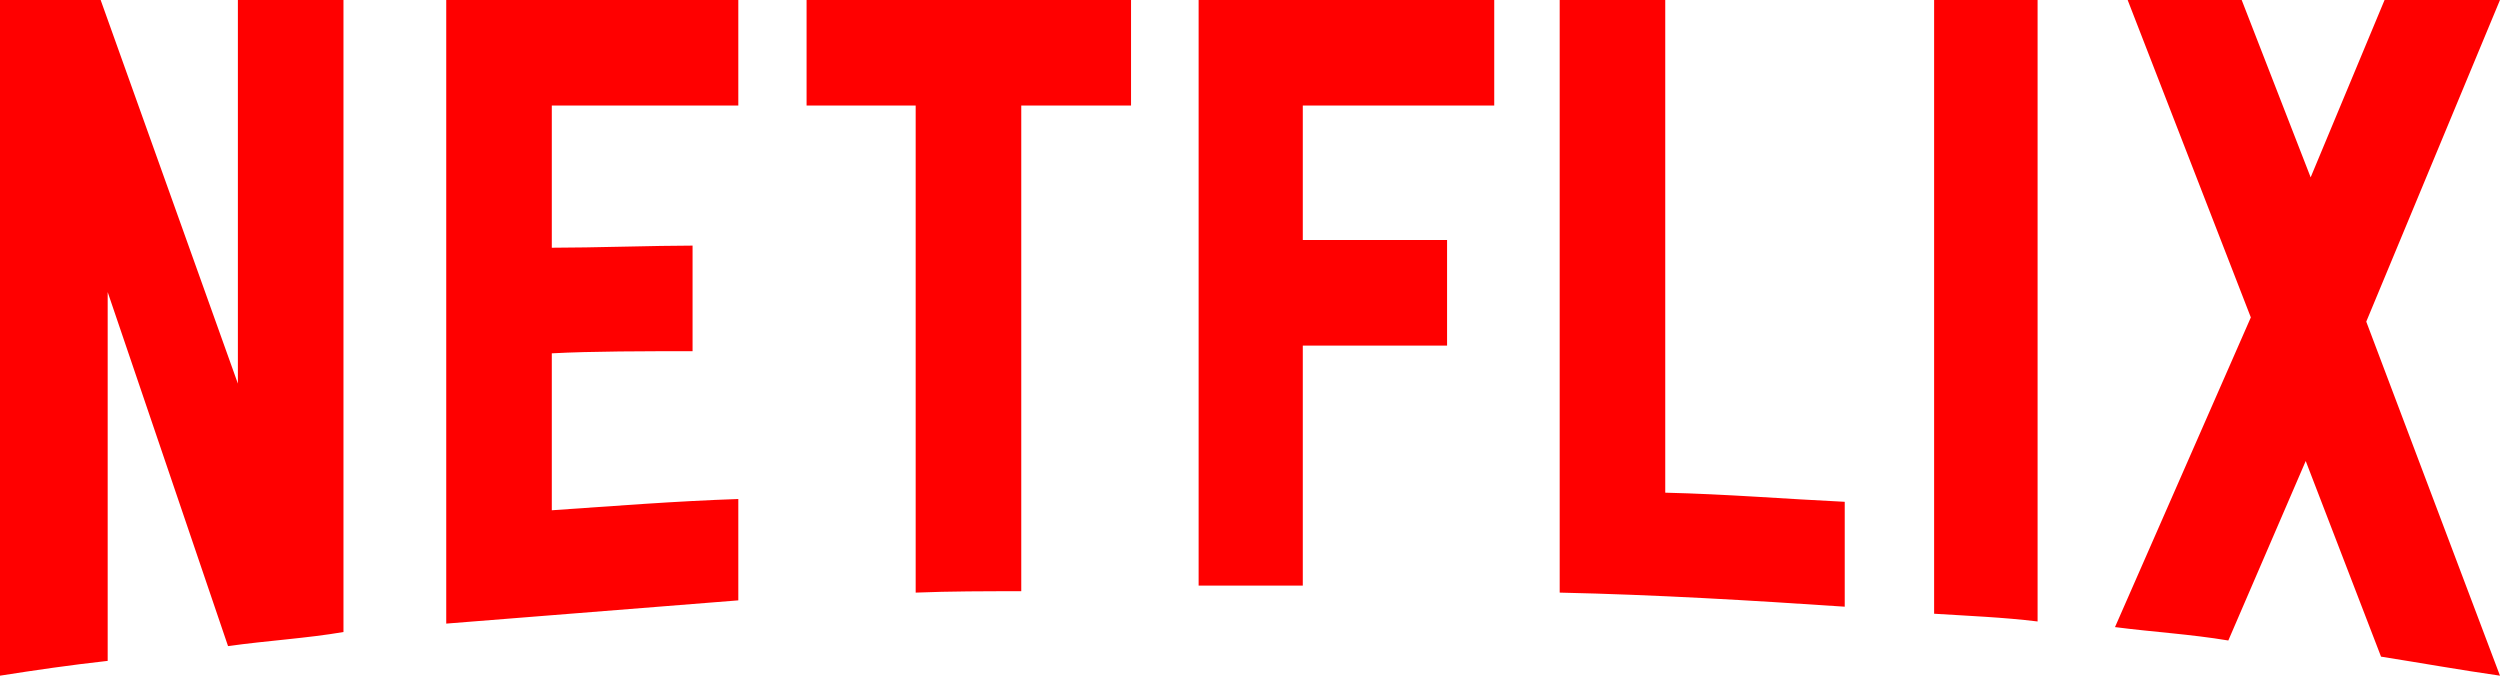
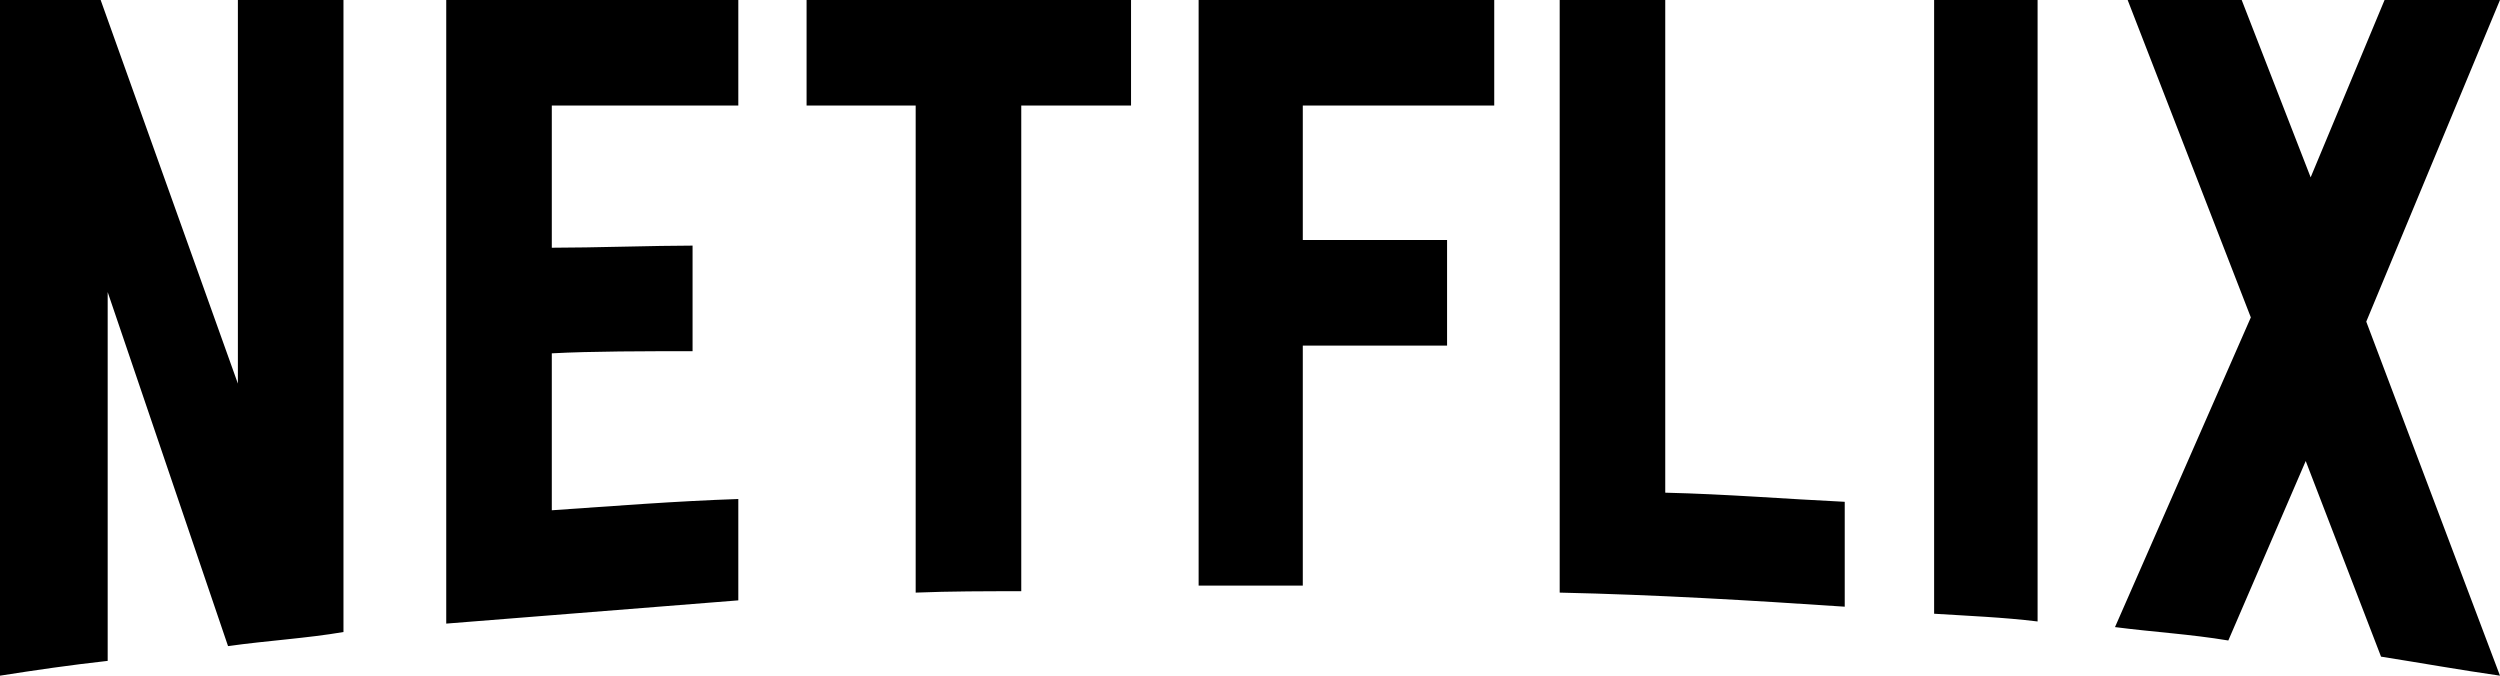
- <svg xmlns="http://www.w3.org/2000/svg" viewBox="0 0 111 30" version="1.1" aria-hidden="true" role="img" fill="red" class="default-ltr-cache-1d568uk ev1dnif2">
+ <svg xmlns="http://www.w3.org/2000/svg" viewBox="0 0 111 30" version="1.1" aria-hidden="true" role="img" fill="black" class="default-ltr-cache-1d568uk ev1dnif2">
  <g>
    <path d="M105.062,14.281 L110.999,30 C109.249,29.75 107.5,29.437 105.718,29.155 L102.374,20.469 L98.937,28.438 C97.25,28.156 95.593,28.062 93.906,27.843 L99.937,14.093 L94.468,-5.68434189e-14 L99.531,-5.68434189e-14 L102.593,7.874 L105.875,-5.68434189e-14 L110.999,-5.68434189e-14 L105.062,14.281 Z M90.469,-5.68434189e-14 L85.875,-5.68434189e-14 L85.875,27.25 C87.375,27.344 88.937,27.406 90.469,27.593 L90.469,-5.68434189e-14 Z M81.906,26.937 C77.719,26.656 73.531,26.406 69.25,26.312 L69.25,-5.68434189e-14 L73.937,-5.68434189e-14 L73.937,21.875 C76.625,21.937 79.312,22.156 81.906,22.28 L81.906,26.937 Z M64.25,10.656 L64.25,15.344 L57.844,15.344 L57.844,26 L53.219,26 L53.219,-5.68434189e-14 L66.344,-5.68434189e-14 L66.344,4.687 L57.844,4.687 L57.844,10.656 L64.25,10.656 Z M45.344,4.687 L45.344,26.25 C43.781,26.25 42.188,26.25 40.656,26.312 L40.656,4.687 L35.812,4.687 L35.812,-5.68434189e-14 L50.218,-5.68434189e-14 L50.218,4.687 L45.344,4.687 Z M30.75,15.593 C28.688,15.593 26.25,15.593 24.5,15.688 L24.5,22.656 C27.25,22.468 30,22.25 32.781,22.156 L32.781,26.656 L19.813,27.688 L19.813,-5.68434189e-14 L32.781,-5.68434189e-14 L32.781,4.687 L24.5,4.687 L24.5,10.999 C26.313,10.999 29.094,10.905 30.75,10.905 L30.75,15.593 Z M4.781,12.968 L4.781,29.343 C3.094,29.531 1.593,29.75 0,30 L0,-5.68434189e-14 L4.469,-5.68434189e-14 L10.562,17.032 L10.562,-5.68434189e-14 L15.25,-5.68434189e-14 L15.25,28.062 C13.594,28.344 11.906,28.438 10.125,28.687 L4.781,12.968 Z" />
  </g>
</svg>
